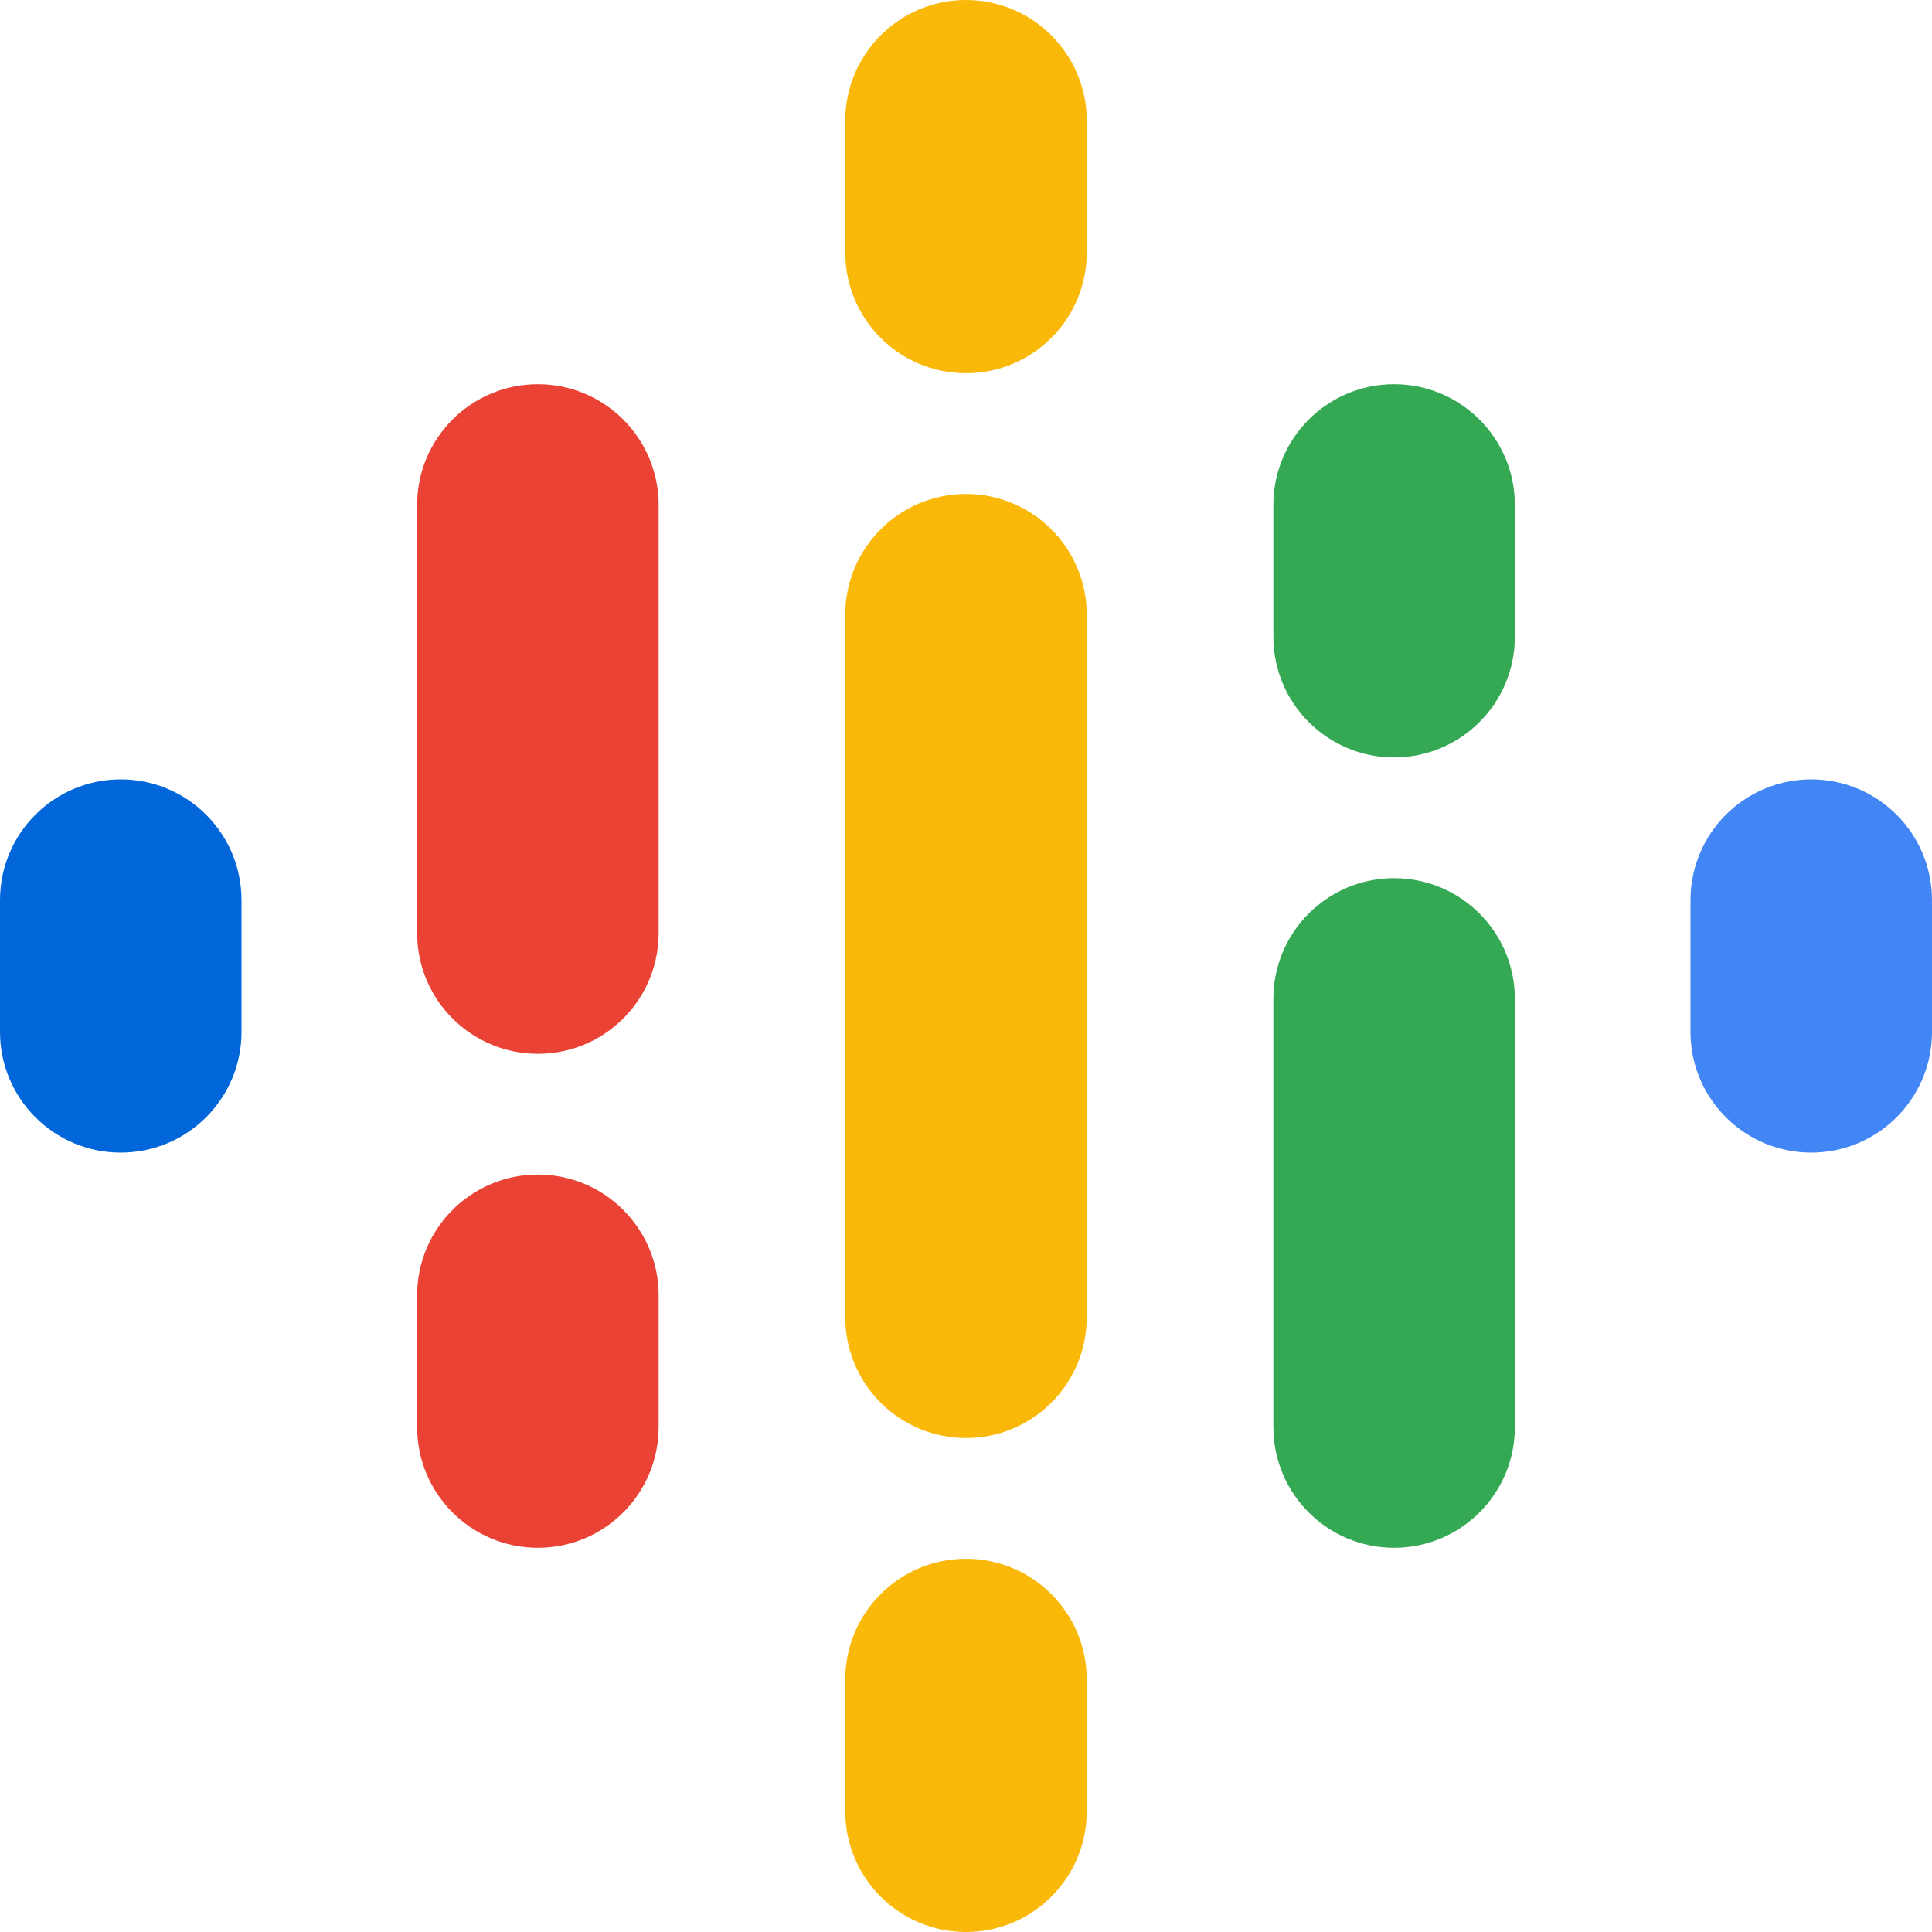
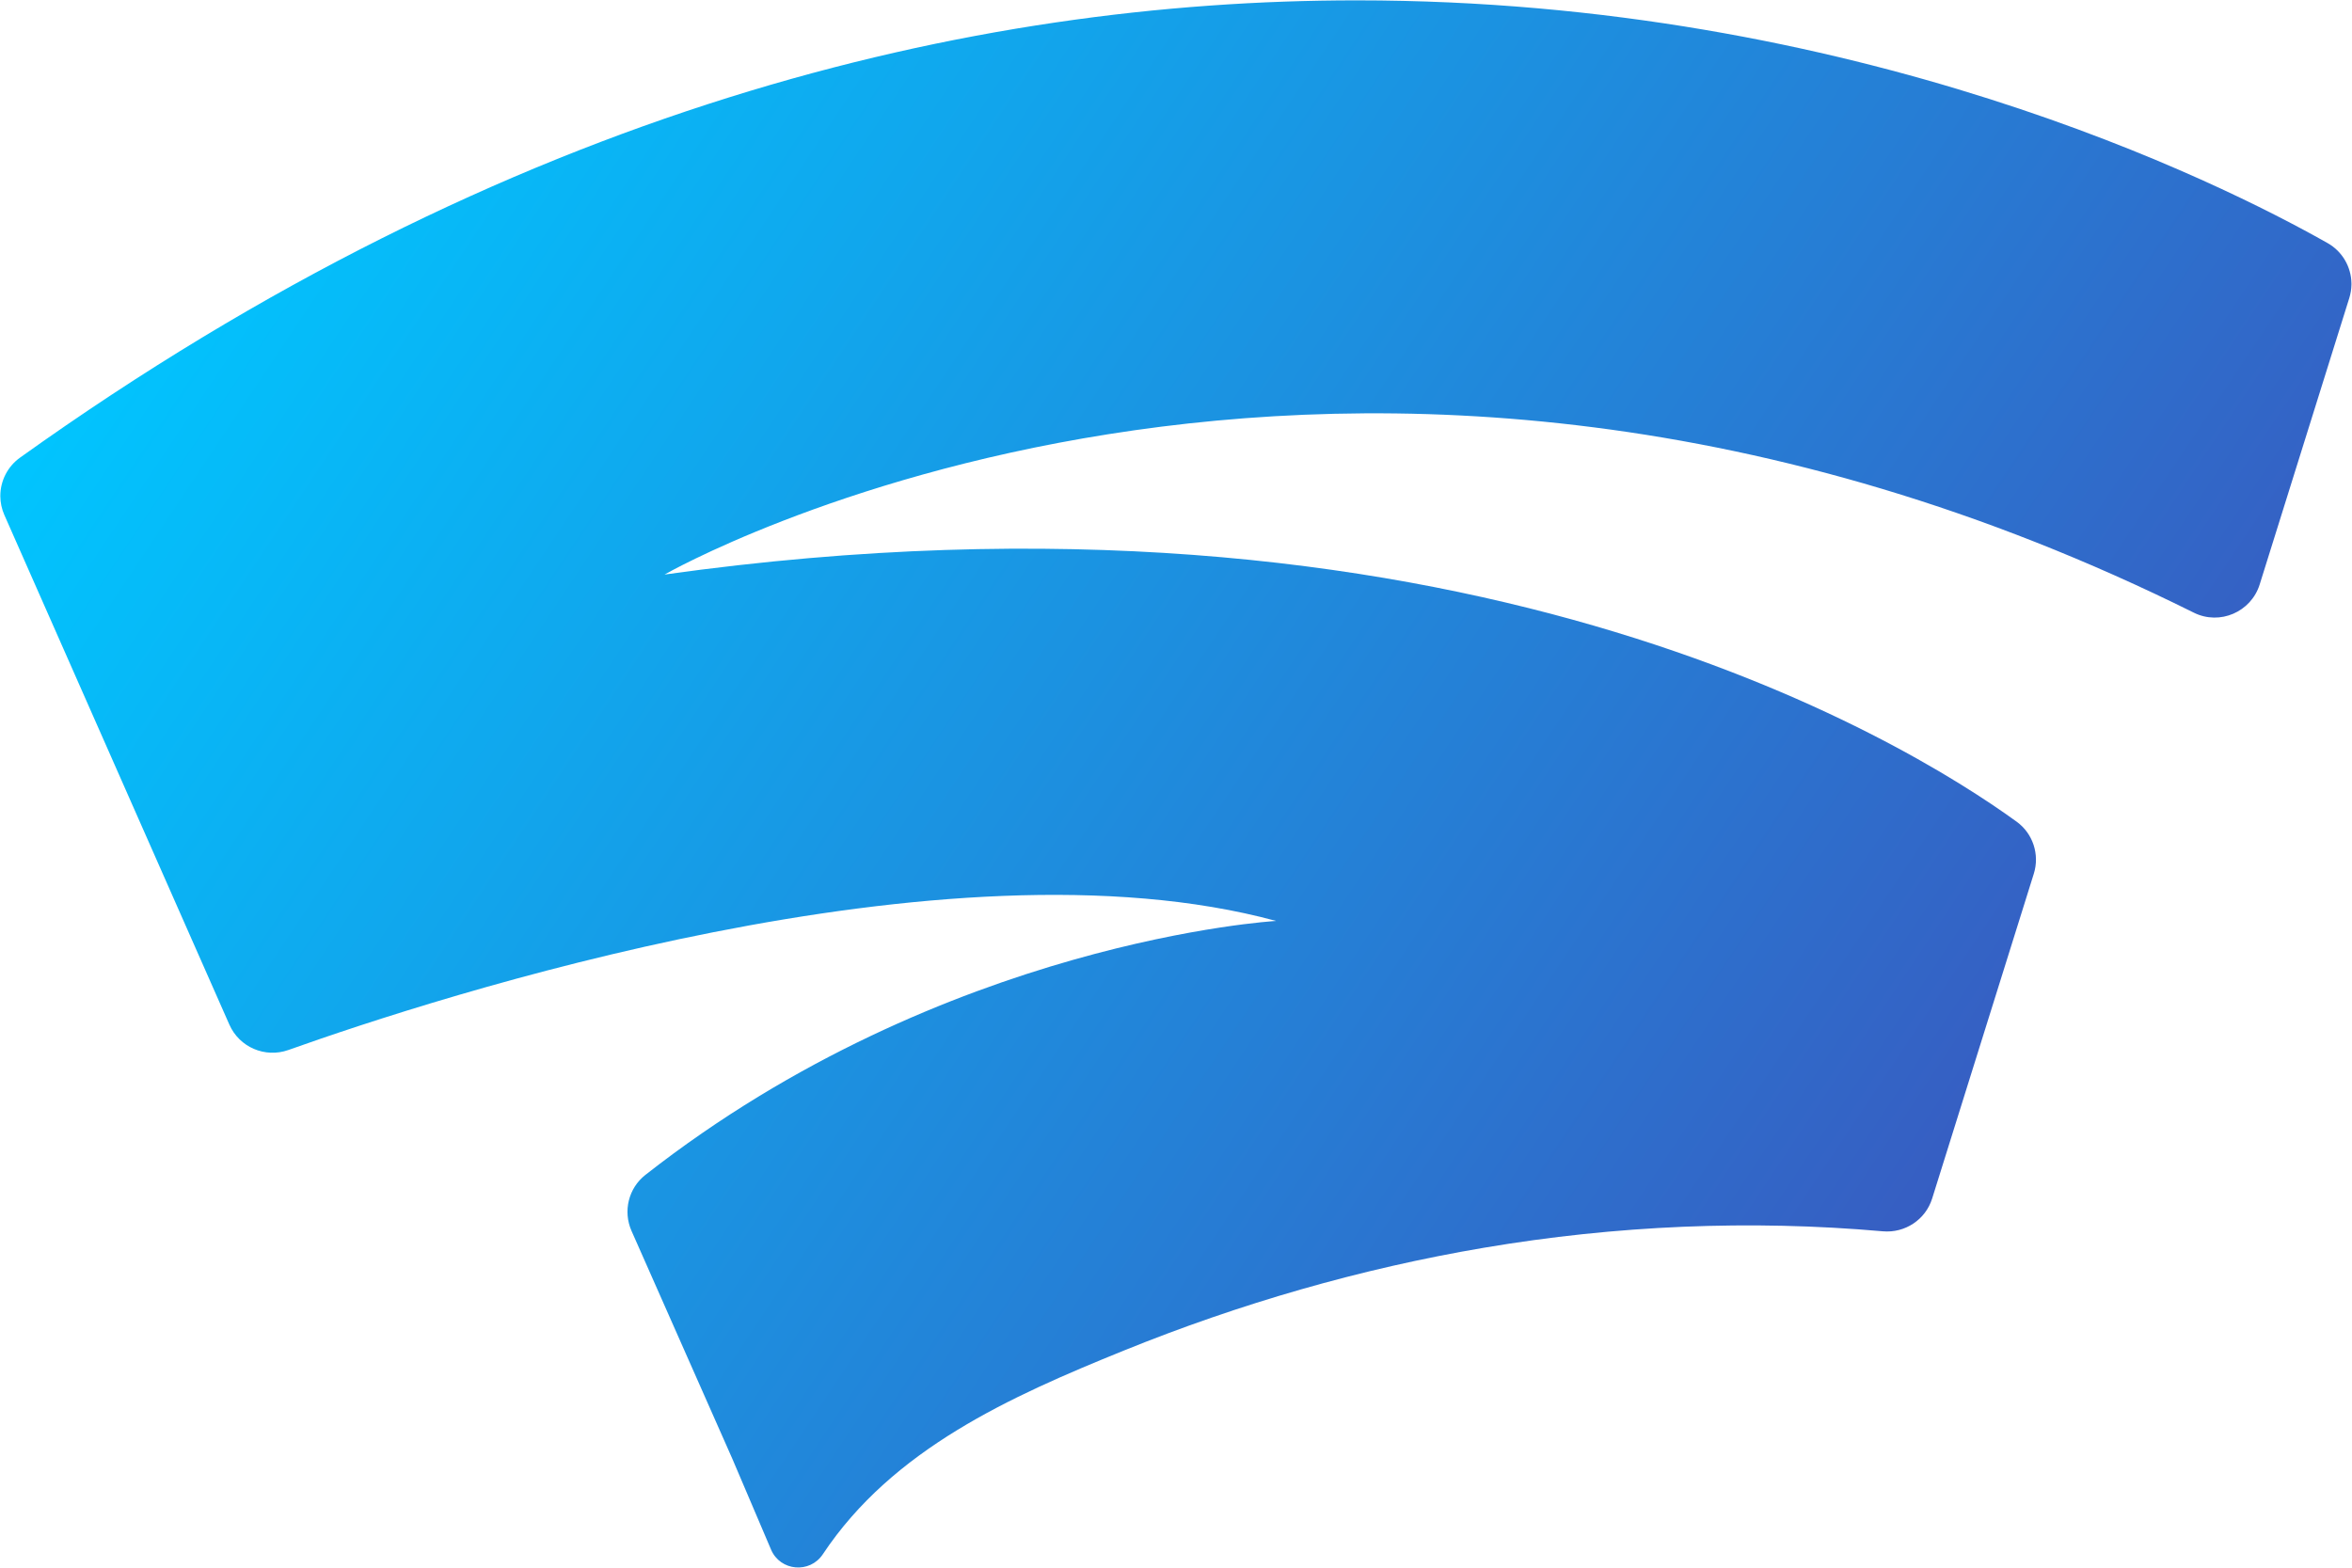
- <svg xmlns="http://www.w3.org/2000/svg" viewBox="0 0 512 512">
-   <g fill="none">
-     <path d="M64 238.545v34.91c0 17.673-14.327 32-32 32s-32-14.327-32-32v-34.91c0-17.673 14.327-32 32-32s32 14.327 32 32z" fill="#0066d9" />
-     <path d="M448.013 239.455a32.6 32.6 0 0 1-.013-.91c0-17.673 14.327-32 32-32s32 14.327 32 32c0 .304-.004.608-.013.91H512v34.909h-.013c-.48 17.252-14.618 31.09-31.987 31.09s-31.506-13.838-31.987-31.09H448v-34.91h.013z" fill="#4285f4" />
-     <path d="M174.545 343.273v34.909c0 17.673-14.326 32-32 32s-32-14.327-32-32v-34.91c0-17.672 14.327-32 32-32s32 14.328 32 32zM174.545 133.818V248h-.008c-.386 17.337-14.562 31.273-31.992 31.273S110.94 265.337 110.554 248h-.009V133.818c0-17.673 14.327-32 32-32s32 14.327 32 32z" fill="#ea4335" />
-     <path d="M337.455 168.727c0 17.673 14.326 32 32 32s32-14.327 32-32v-34.909c0-17.673-14.327-32-32-32s-32 14.327-32 32z" fill="#34a853" />
-     <path d="M224 66.91c0 17.672 14.327 32 32 32s32-14.328 32-32V32c0-17.673-14.327-32-32-32s-32 14.327-32 32zM224 445.09c0-17.672 14.327-32 32-32s32 14.328 32 32V480c0 17.673-14.327 32-32 32s-32-14.327-32-32z" fill="#fab908" />
-     <path d="M337.455 264.727c0-17.673 14.326-32 32-32s32 14.327 32 32v113.455c0 17.673-14.327 32-32 32s-32-14.327-32-32z" fill="#34a853" />
-     <path d="M288 162.91v186.18c0 17.674-14.327 32-32 32s-32-14.326-32-32V162.91c0-17.674 14.327-32 32-32s32 14.326 32 32z" fill="#fab908" />
+ <svg xmlns="http://www.w3.org/2000/svg" id="SvgjsSvg1001" version="1.1" viewBox="33.2 70.12 221.62 147.73">
+   <defs id="SvgjsDefs1002" />
+   <g id="SvgjsG1008">
+     <svg viewBox="-18 -20 156 120" width="288" height="288">
+       <defs>
+         <linearGradient id="a" x1="0" x2="97.98" y1="27.217" y2="70.763" gradientTransform="scale(1.22474 .8165)" gradientUnits="userSpaceOnUse">
+           <stop offset="0%" stop-color="#00c6ff" class="stopColorFF4C1D svgShape" />
+           <stop offset="100%" stop-color="#3f4eb9" class="stopColor9B0063 svgShape" />
+         </linearGradient>
+       </defs>
+       <path fill="url(#a)" fill-rule="evenodd" d="M1.009 23.341A2.408 2.408 0 000 25.29v.03c.003.318.069.64.204.947L11.69 52.288c.509 1.153 1.821 1.718 3.011 1.296 7.52-2.682 33.562-11.165 50.414-6.589 0 0-16.906.978-32.193 12.966-.862.677-1.149 1.855-.707 2.856 1.241 2.804 3.733 8.441 5.143 11.627l1.98 4.645c.471 1.102 1.977 1.235 2.641.237 3.567-5.372 9.581-8.055 15.359-10.397 5.918-2.398 12.094-4.187 18.394-5.252 6.713-1.135 13.567-1.438 20.351-.838 1.13.1 2.179-.593 2.516-1.674l5.189-16.583c.306-.981-.046-2.053-.88-2.656-5.786-4.191-28.704-18.269-69.007-12.614 0 0 34.392-19.756 78.053 1.946 1.323.659 2.92-.033 3.361-1.438l4.574-14.624a2.419 2.419 0 00.11-.683v-.07c-.013-.833-.459-1.622-1.216-2.051C113.304 9.291 94.751 0 69.23 0 49.669-.001 26.016 5.456 1.009 23.341" />
+     </svg>
  </g>
</svg>
